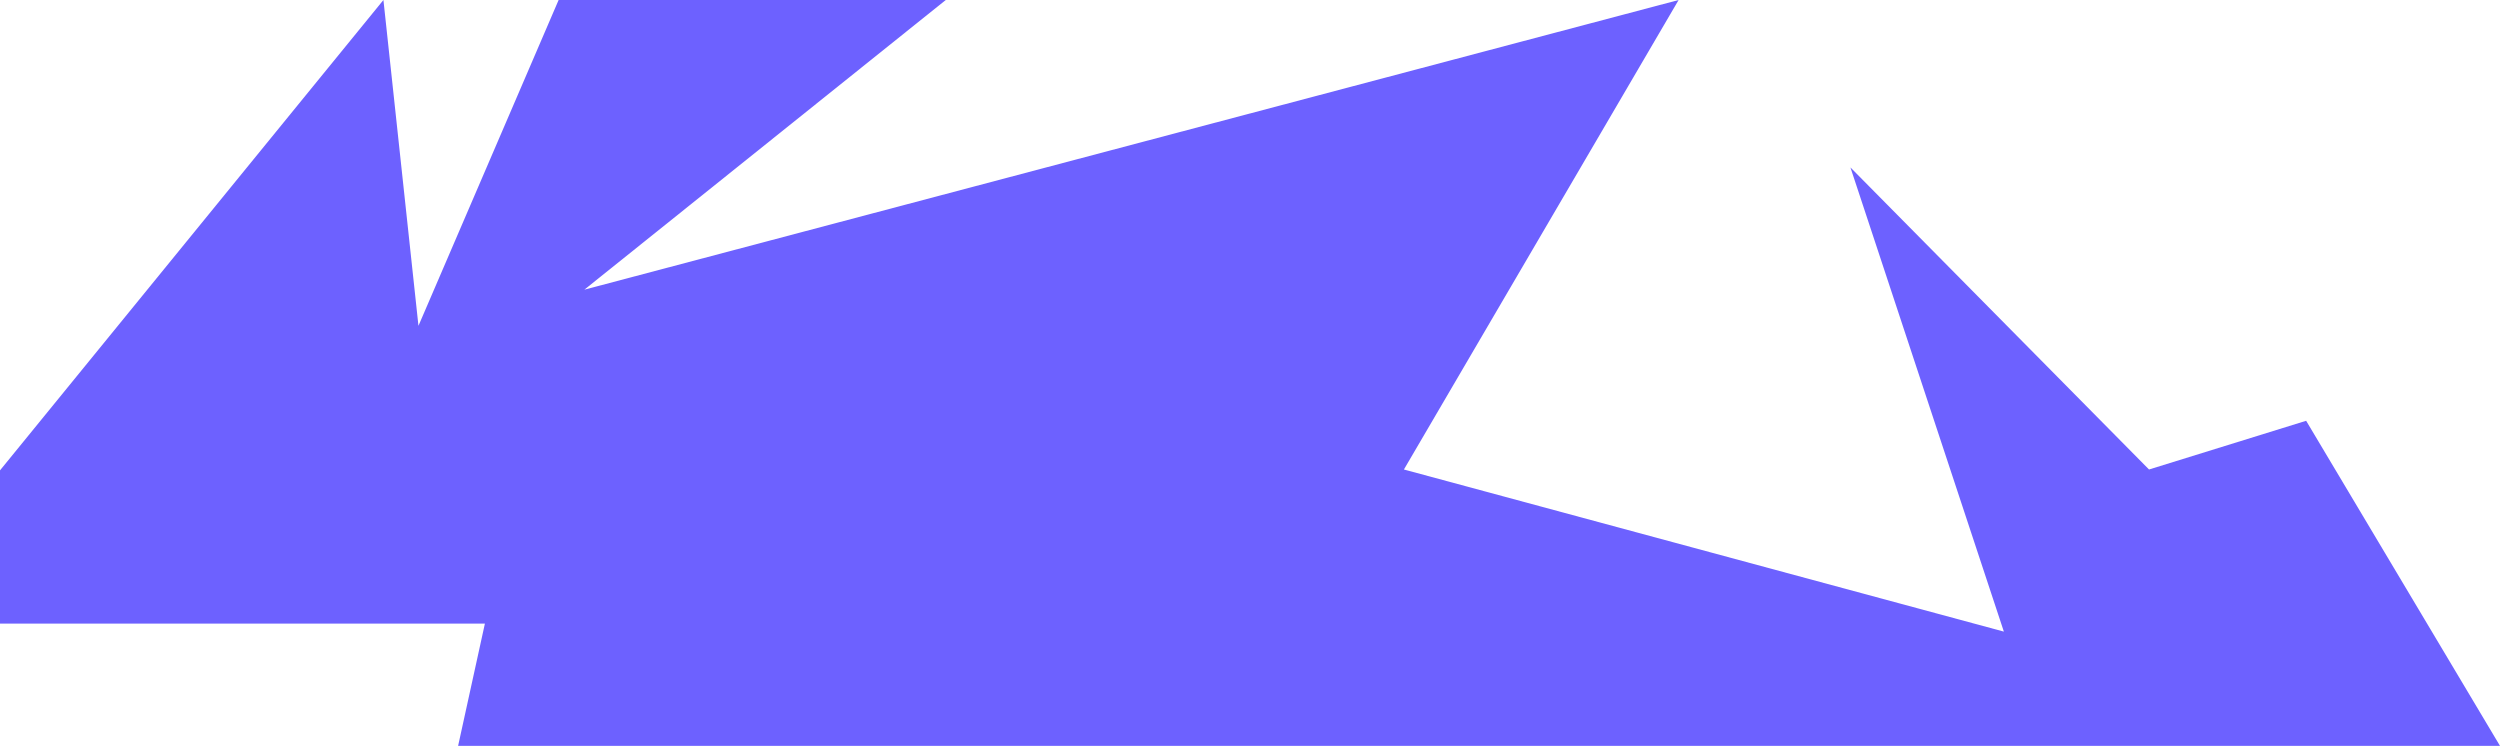
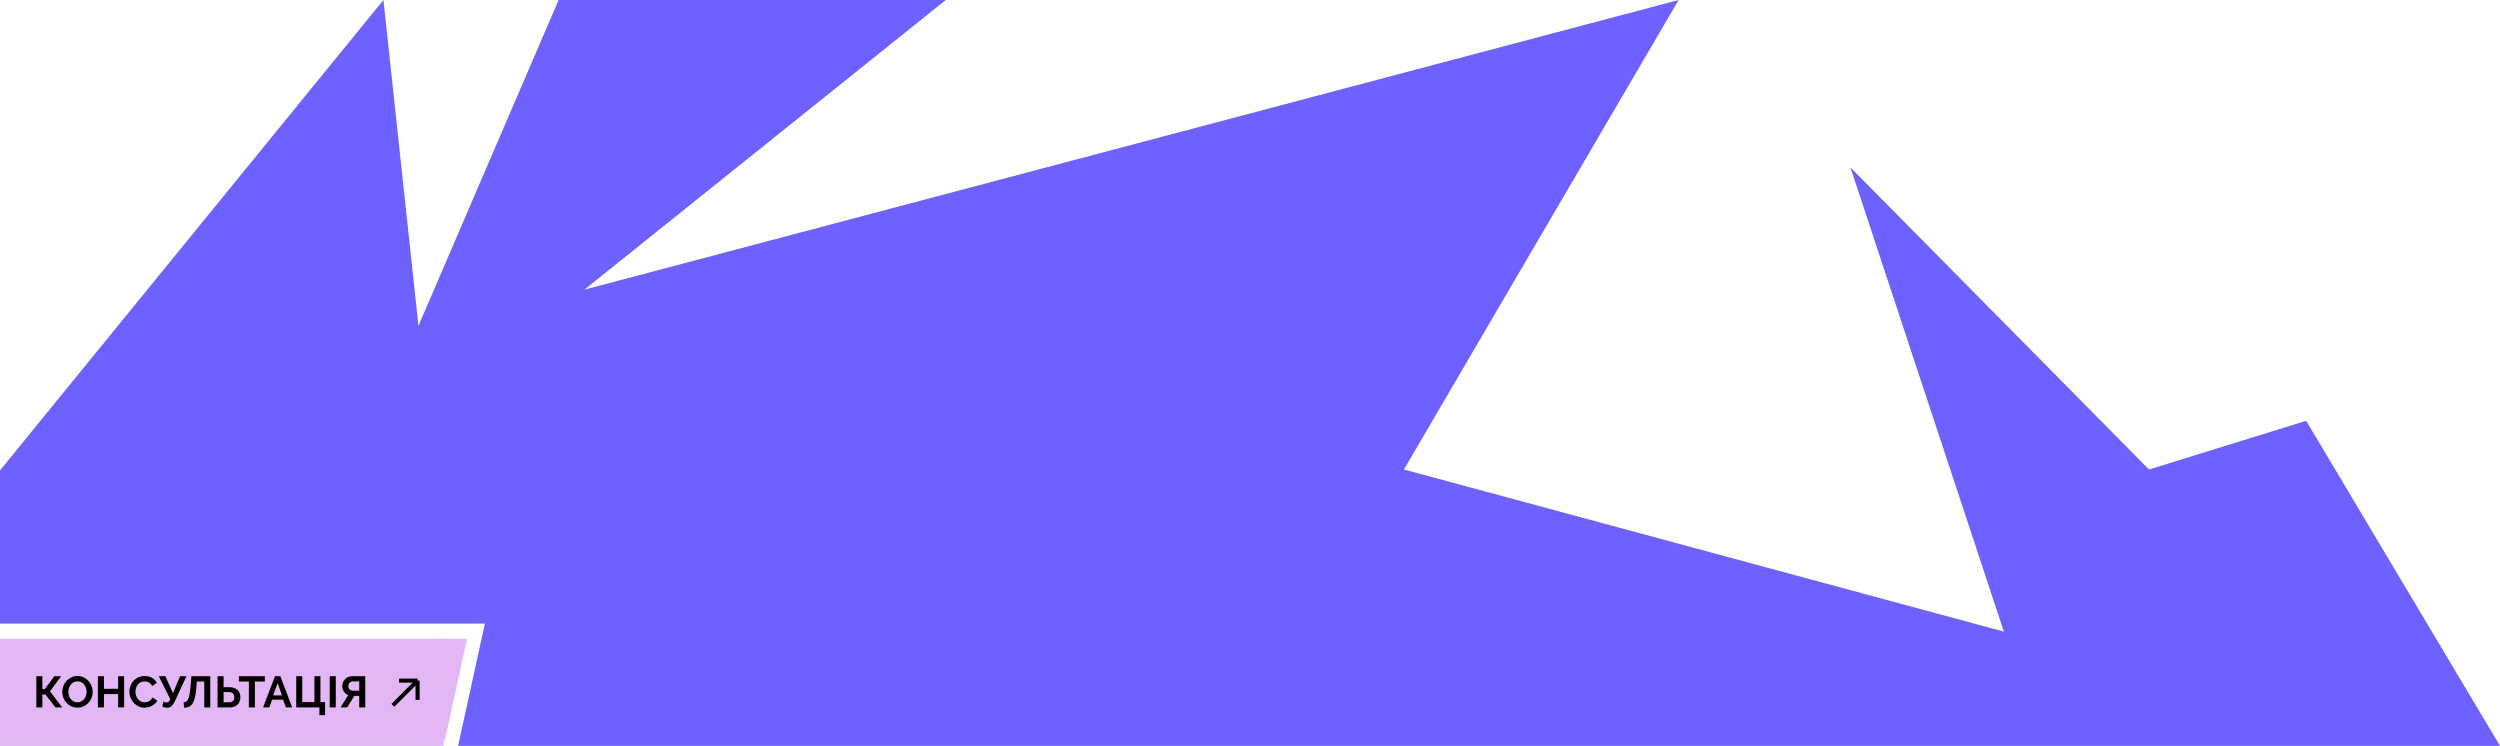
<svg xmlns="http://www.w3.org/2000/svg" width="1820" height="543" viewBox="0 0 1820 543" fill="none">
  <path d="M304.637 237.204L279.135 0.003L0 342.437V404.991V454H333.5H353L333.5 543H538.442H688.508H1266.17H1820L1678.87 306.328L1564.49 341.794L1347.11 121.889L1458.81 459.809L1022.05 341.794L1222.03 0.003L425.402 210.884L688.508 0.003L406.674 0L304.637 237.204Z" fill="#6D61FF" />
+   <rect width="323" height="78" transform="translate(0 465)" fill="#E3B7F5" />
+   <path d="M30.848 501.624H32.64L39.552 492.28H44.544L36.384 503.256L45.28 515H40.352L33.056 505.592H30.848V515H26.464V492.28H30.848V501.624ZM56.385 515.16C54.721 515.16 53.206 514.84 51.841 514.2C50.497 513.539 49.334 512.675 48.353 511.608C47.393 510.52 46.646 509.283 46.113 507.896C45.579 506.509 45.313 505.091 45.313 503.64C45.313 502.125 45.59 500.675 46.145 499.288C46.721 497.901 47.499 496.675 48.481 495.608C49.483 494.541 50.667 493.699 52.033 493.08C53.398 492.44 54.881 492.12 56.481 492.12C58.123 492.12 59.617 492.461 60.961 493.144C62.326 493.805 63.489 494.68 64.449 495.768C65.409 496.856 66.155 498.093 66.689 499.48C67.222 500.867 67.489 502.275 67.489 503.704C67.489 505.219 67.211 506.669 66.657 508.056C66.102 509.421 65.334 510.637 64.353 511.704C63.371 512.749 62.198 513.592 60.833 514.232C59.467 514.851 57.985 515.16 56.385 515.16ZM49.793 503.64C49.793 504.621 49.942 505.571 50.241 506.488C50.539 507.405 50.966 508.216 51.521 508.92C52.097 509.624 52.79 510.189 53.601 510.616C54.433 511.043 55.371 511.256 56.417 511.256C57.483 511.256 58.422 511.043 59.233 510.616C60.065 510.168 60.758 509.581 61.313 508.856C61.889 508.131 62.315 507.32 62.593 506.424C62.891 505.507 63.041 504.579 63.041 503.64C63.041 502.659 62.881 501.709 62.561 500.792C62.262 499.875 61.825 499.064 61.249 498.36C60.694 497.656 60.001 497.101 59.169 496.696C58.358 496.269 57.441 496.056 56.417 496.056C55.35 496.056 54.401 496.28 53.569 496.728C52.737 497.155 52.043 497.731 51.489 498.456C50.934 499.16 50.507 499.971 50.209 500.888C49.931 501.784 49.793 502.701 49.793 503.64ZM90.364 492.28V515H85.98V505.304H75.676V515H71.26V492.28H75.676V501.464H85.98V492.28H90.364ZM94.139 503.48C94.139 502.093 94.385 500.728 94.876 499.384C95.388 498.019 96.124 496.803 97.084 495.736C98.043 494.669 99.217 493.805 100.603 493.144C101.99 492.483 103.569 492.152 105.339 492.152C107.43 492.152 109.233 492.611 110.747 493.528C112.284 494.445 113.425 495.64 114.171 497.112L110.779 499.448C110.481 498.808 110.118 498.275 109.691 497.848C109.265 497.4 108.806 497.048 108.316 496.792C107.825 496.536 107.313 496.355 106.78 496.248C106.246 496.12 105.723 496.056 105.211 496.056C104.102 496.056 103.131 496.28 102.299 496.728C101.489 497.176 100.806 497.763 100.251 498.488C99.718 499.192 99.313 500.003 99.035 500.92C98.758 501.816 98.62 502.712 98.62 503.608C98.62 504.611 98.779 505.581 99.1 506.52C99.419 507.437 99.868 508.248 100.443 508.952C101.041 509.656 101.745 510.221 102.555 510.648C103.387 511.075 104.294 511.288 105.275 511.288C105.787 511.288 106.321 511.224 106.875 511.096C107.43 510.968 107.953 510.765 108.443 510.488C108.955 510.211 109.425 509.859 109.851 509.432C110.278 508.984 110.62 508.451 110.875 507.832L114.492 509.912C114.129 510.765 113.606 511.523 112.924 512.184C112.262 512.824 111.505 513.368 110.652 513.816C109.819 514.264 108.923 514.605 107.964 514.84C107.003 515.075 106.065 515.192 105.148 515.192C103.526 515.192 102.043 514.851 100.699 514.168C99.356 513.485 98.193 512.6 97.212 511.512C96.251 510.403 95.494 509.155 94.939 507.768C94.406 506.36 94.139 504.931 94.139 503.48ZM121.549 515.224C121.314 515.224 121.058 515.203 120.781 515.16C120.504 515.139 120.216 515.096 119.917 515.032C119.618 514.968 119.32 514.883 119.021 514.776C118.744 514.669 118.498 514.541 118.285 514.392L118.861 510.744C119.096 510.872 119.416 511.021 119.821 511.192C120.248 511.341 120.685 511.416 121.133 511.416C121.752 511.416 122.285 511.245 122.733 510.904C123.202 510.541 123.608 509.901 123.949 508.984L115.597 492.28H120.365L125.933 504.536L131.117 492.28H135.757L127.757 509.56C127.288 510.584 126.829 511.459 126.381 512.184C125.933 512.888 125.464 513.475 124.973 513.944C124.504 514.392 123.992 514.723 123.437 514.936C122.882 515.128 122.253 515.224 121.549 515.224ZM143.045 499.608C142.811 502.531 142.491 504.984 142.085 506.968C141.68 508.952 141.125 510.563 140.421 511.8C139.717 513.016 138.843 513.891 137.797 514.424C136.752 514.957 135.472 515.224 133.957 515.224L133.701 511.256C134.427 511.192 135.056 511.011 135.589 510.712C136.144 510.413 136.613 509.827 136.997 508.952C137.403 508.077 137.744 506.829 138.021 505.208C138.299 503.565 138.555 501.389 138.789 498.68L139.333 492.28H153.093V515H148.709V496.152H143.333L143.045 499.608ZM158.384 492.28H162.768V500.28H167.12C168.272 500.28 169.328 500.44 170.288 500.76C171.269 501.08 172.112 501.549 172.816 502.168C173.52 502.787 174.064 503.555 174.448 504.472C174.832 505.368 175.024 506.403 175.024 507.576C175.024 508.771 174.832 509.827 174.448 510.744C174.064 511.661 173.52 512.44 172.816 513.08C172.133 513.699 171.312 514.179 170.352 514.52C169.413 514.84 168.389 515 167.28 515H158.384V492.28ZM162.768 511.256H166.864C168.101 511.256 169.029 510.925 169.648 510.264C170.267 509.603 170.576 508.696 170.576 507.544C170.576 506.456 170.256 505.571 169.616 504.888C168.976 504.184 168.059 503.832 166.864 503.832H162.768V511.256ZM192.819 496.152H185.555V515H181.171V496.152H173.907V492.28H192.819V496.152ZM200.173 492.28H204.077L212.717 515H208.173L206.061 509.336H198.125L196.045 515H191.501L200.173 492.28ZM205.261 506.232L202.125 497.304L198.861 506.232H205.261ZM232.521 515H215.657V492.28H220.041V511.128H228.905V492.28H233.289V511.128H236.681V520.664H232.521V515ZM240.039 515V492.28H244.455V515H240.039ZM261.511 515V506.584H257.895L252.775 515H247.911L253.479 506.04C252.177 505.507 251.132 504.653 250.343 503.48C249.553 502.307 249.159 500.952 249.159 499.416C249.159 498.456 249.34 497.549 249.703 496.696C250.065 495.843 250.567 495.085 251.207 494.424C251.847 493.763 252.604 493.24 253.479 492.856C254.375 492.472 255.345 492.28 256.391 492.28H265.895V515H261.511ZM261.511 496.056H256.871C256.444 496.056 256.039 496.141 255.655 496.312C255.271 496.461 254.919 496.685 254.599 496.984C254.3 497.261 254.055 497.613 253.863 498.04C253.692 498.445 253.607 498.904 253.607 499.416C253.607 500.44 253.905 501.261 254.503 501.88C255.121 502.499 255.879 502.808 256.775 502.808H261.511V496.056Z" fill="#040000" />
+   <path d="M286 513.5L304 495.5M304 495.5V509.5M304 495.5H290.5" stroke="#040000" stroke-width="3" />
+   <path d="M319.526 465.5H339.379L323.308 539.24L319.526 465.5Z" fill="#E3B7F5" stroke="#E3B7F5" />
</svg>
